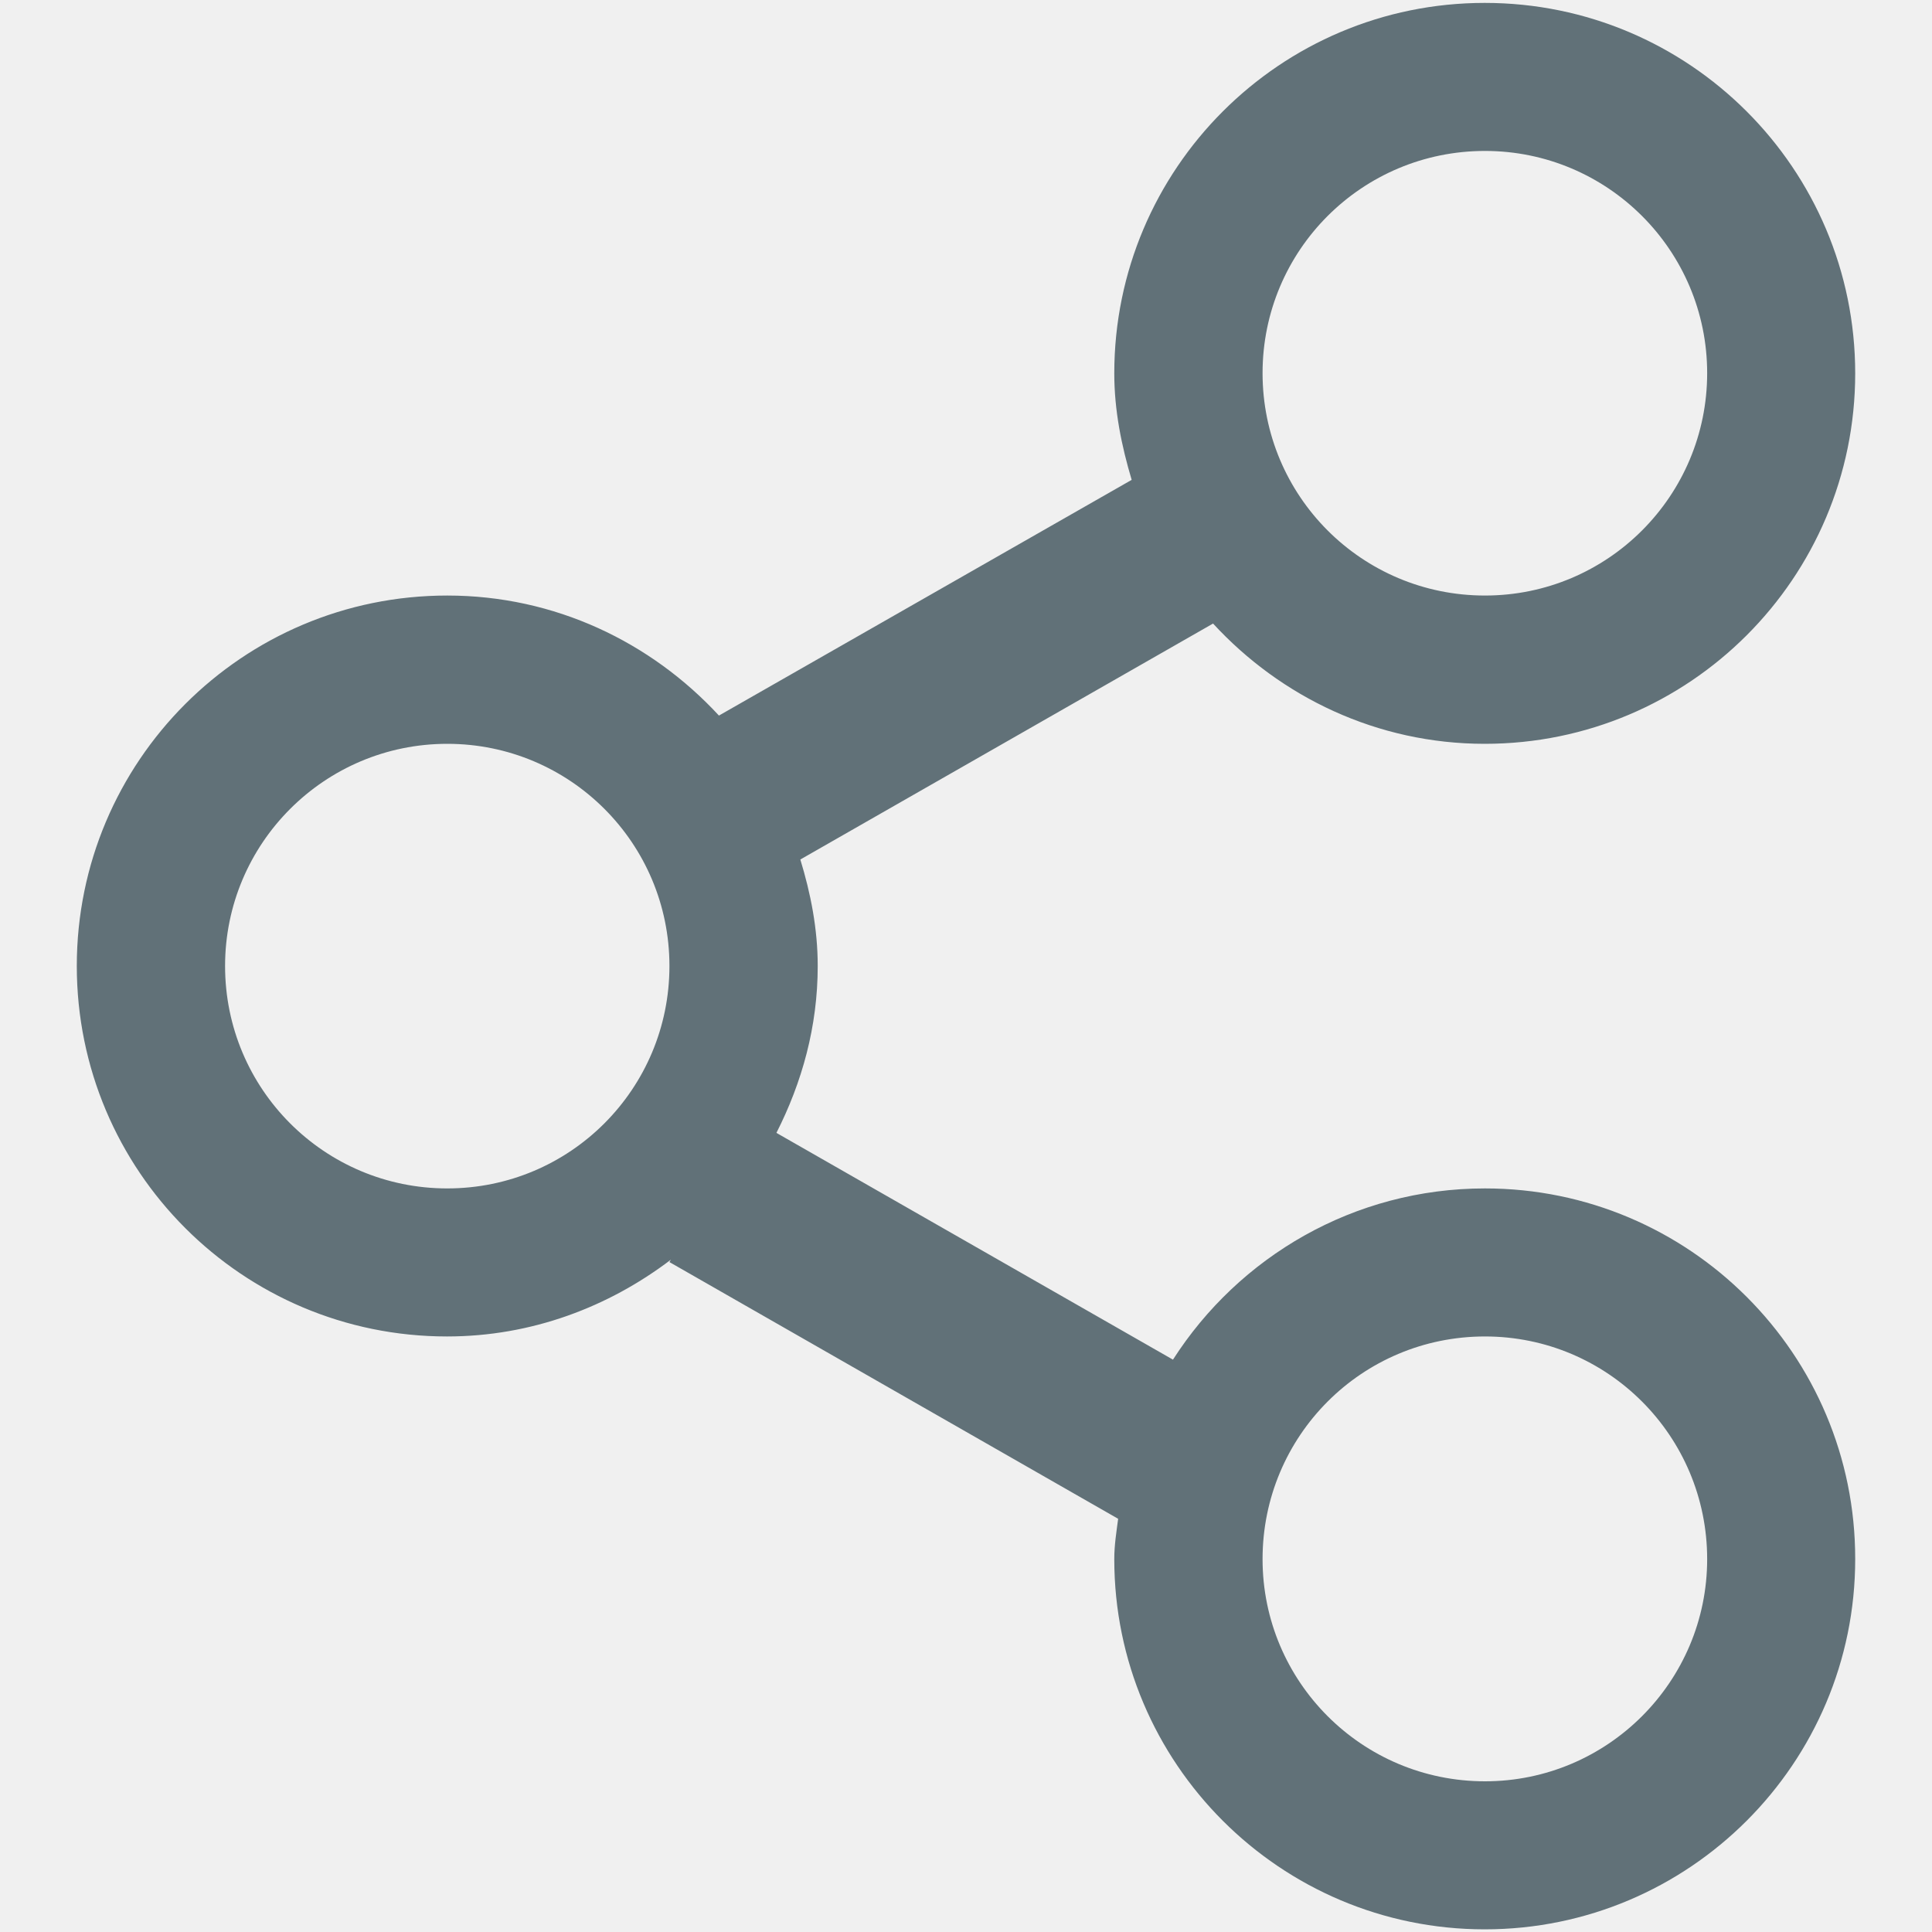
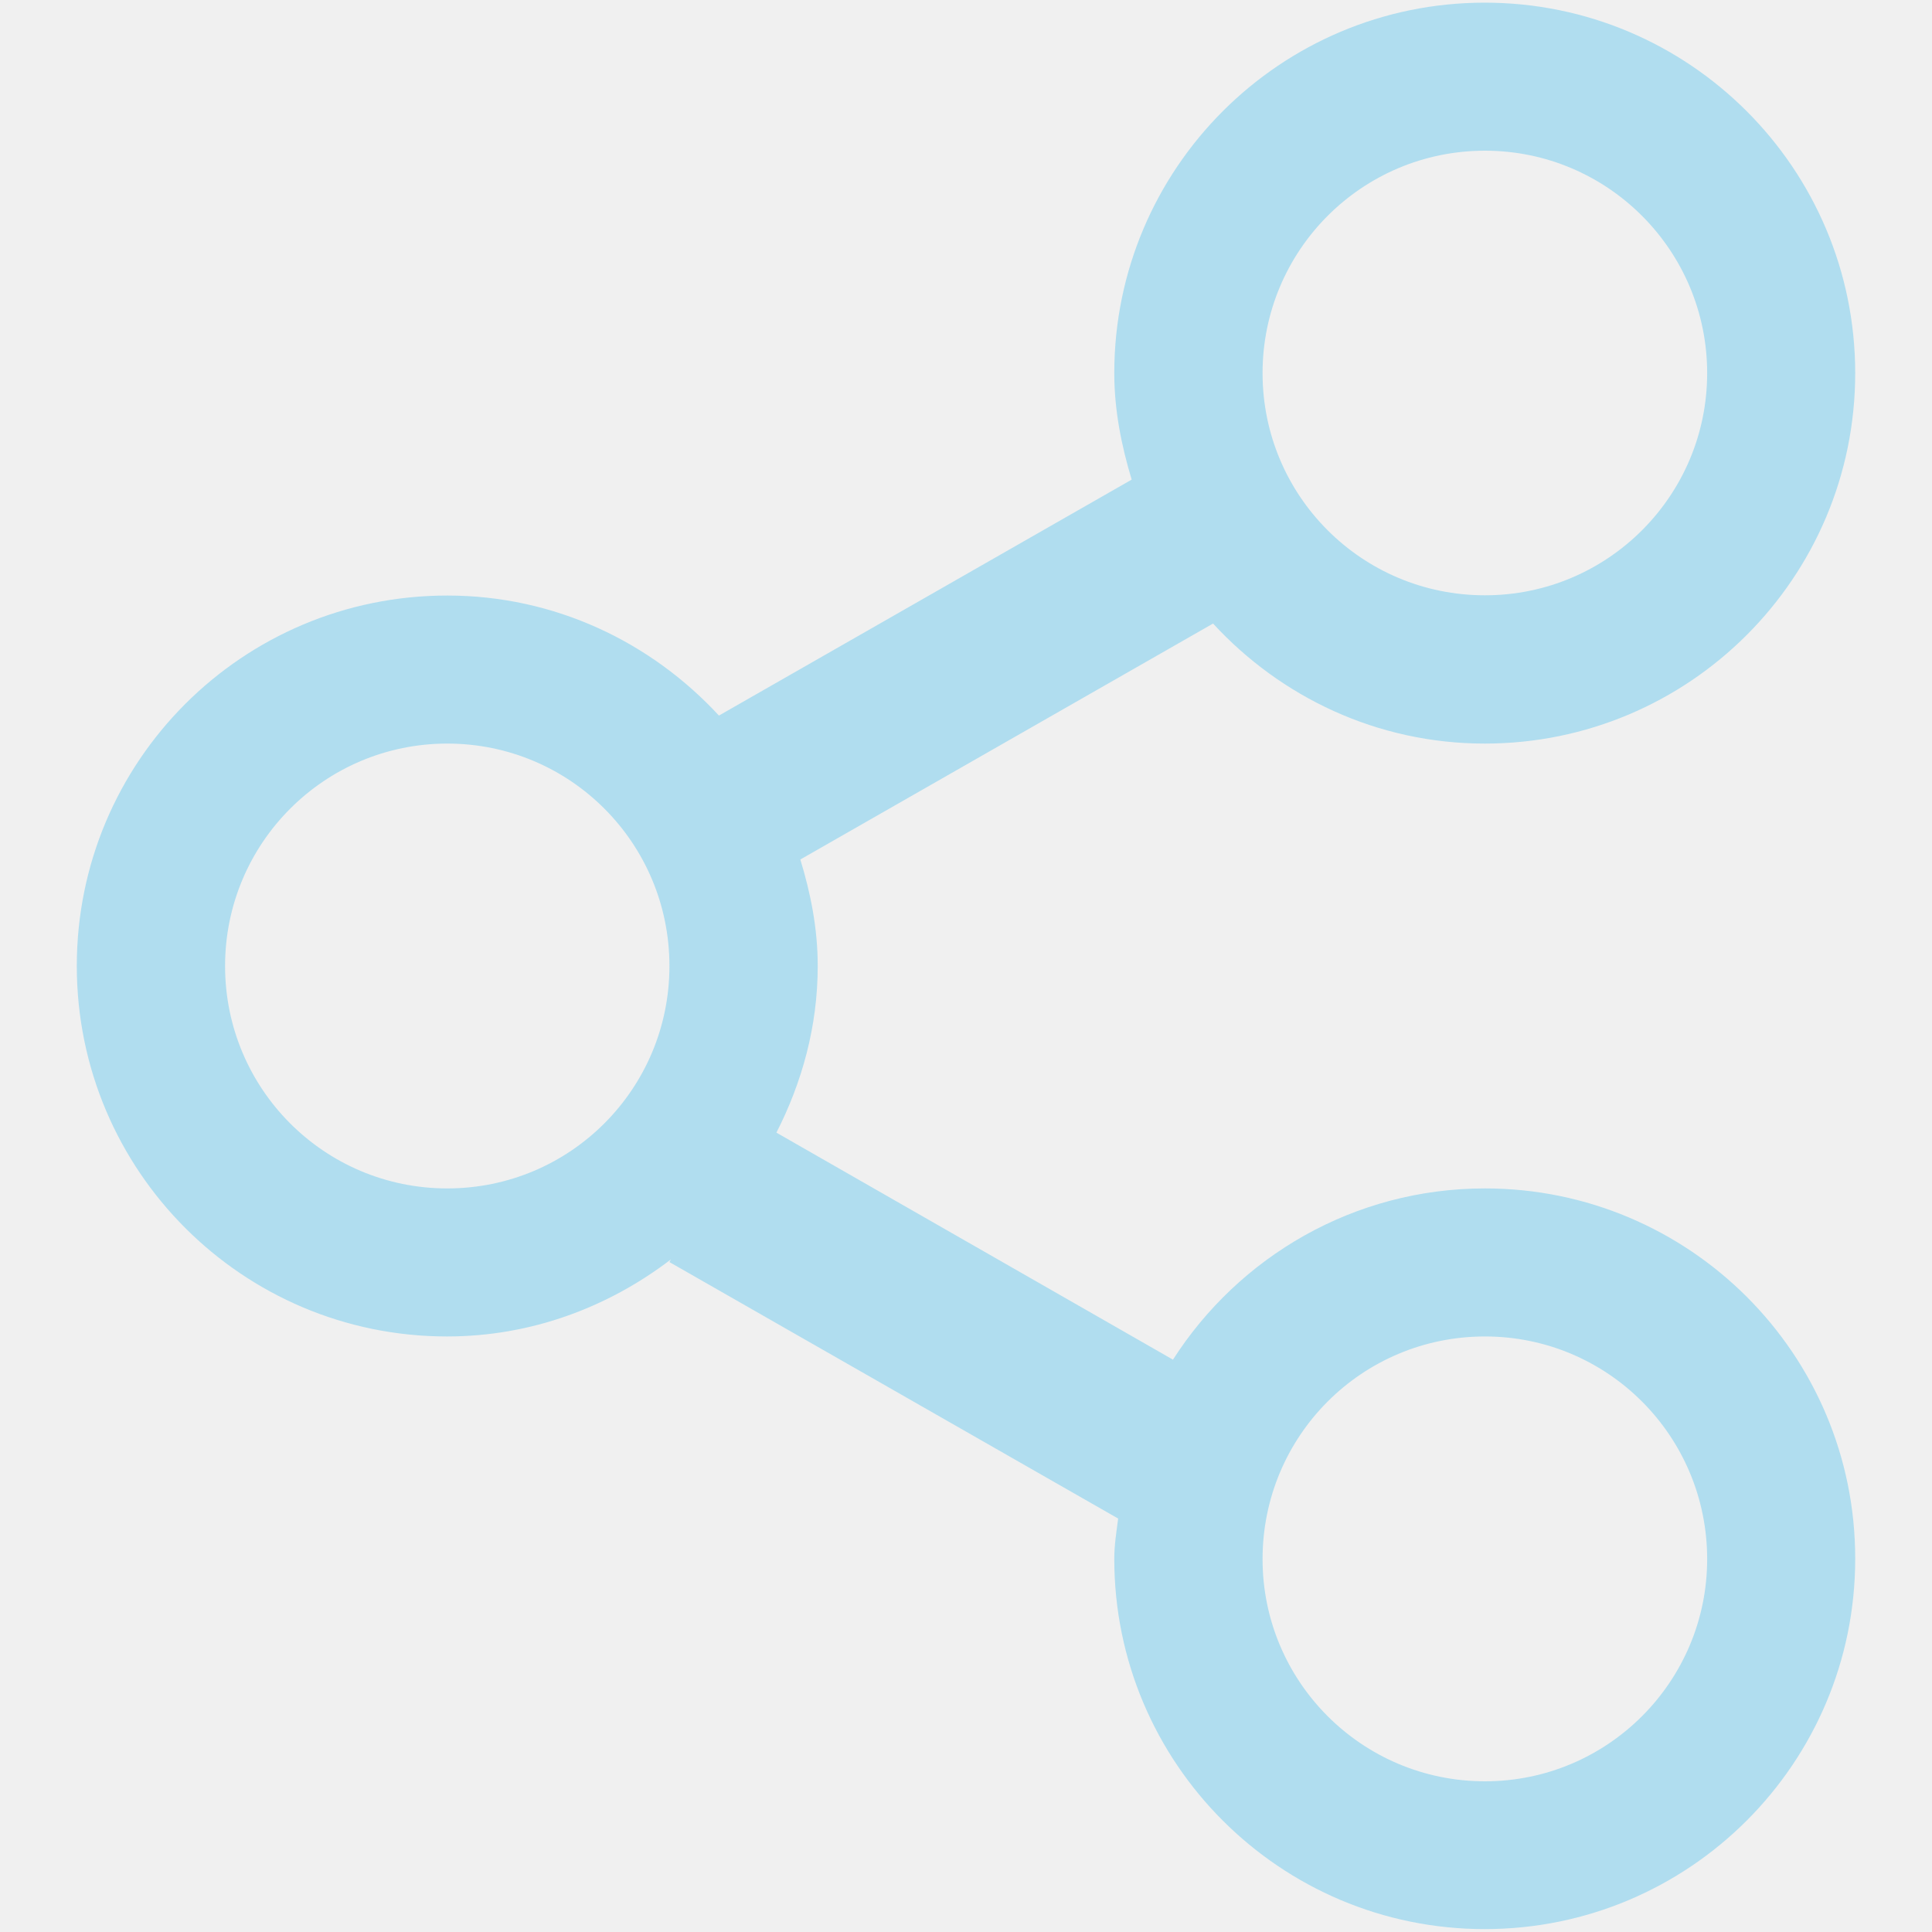
<svg xmlns="http://www.w3.org/2000/svg" width="8" height="8" viewBox="0 0 8 8" fill="none">
-   <g clip-path="url(#clip0_45_6598)">
-     <path d="M6.149 4.921C5.606 4.921 5.13 5.204 4.857 5.63L3.215 4.691C3.321 4.482 3.386 4.251 3.386 4C3.386 3.846 3.357 3.7 3.314 3.559L5.023 2.582C5.303 2.886 5.702 3.08 6.148 3.08C6.995 3.08 7.682 2.393 7.682 1.546C7.682 0.699 6.995 0.012 6.148 0.012C5.301 0.012 4.614 0.699 4.614 1.546C4.614 1.7 4.644 1.846 4.686 1.987L2.977 2.963C2.696 2.659 2.298 2.466 1.852 2.466C1.004 2.466 0.318 3.153 0.318 4C0.318 4.848 1.004 5.534 1.851 5.534C2.201 5.534 2.52 5.412 2.778 5.216L2.772 5.226L4.63 6.289C4.623 6.343 4.614 6.397 4.614 6.456C4.614 7.301 5.301 7.989 6.148 7.989C6.995 7.989 7.682 7.301 7.682 6.456C7.683 5.608 6.995 4.921 6.149 4.921ZM6.149 0.625C6.657 0.625 7.069 1.037 7.069 1.545C7.069 2.054 6.657 2.466 6.149 2.466C5.639 2.466 5.228 2.054 5.228 1.545C5.228 1.037 5.639 0.625 6.149 0.625ZM1.852 4.921C1.343 4.921 0.932 4.509 0.932 4C0.932 3.492 1.344 3.08 1.852 3.08C2.361 3.08 2.772 3.492 2.772 4C2.772 4.509 2.361 4.921 1.852 4.921ZM6.149 7.376C5.639 7.376 5.228 6.963 5.228 6.456C5.228 5.946 5.639 5.534 6.149 5.534C6.657 5.534 7.069 5.946 7.069 6.456C7.069 6.963 6.657 7.376 6.149 7.376Z" fill="#617178" />
+   <g clip-path="url(#clip0_209_12788)">
+     <path d="M6.149 4.921C5.606 4.921 5.13 5.204 4.857 5.63L3.215 4.69C3.321 4.482 3.386 4.25 3.386 4C3.386 3.845 3.357 3.7 3.314 3.559L5.023 2.582C5.303 2.886 5.702 3.079 6.148 3.079C6.995 3.079 7.682 2.392 7.682 1.545C7.682 0.698 6.995 0.011 6.148 0.011C5.301 0.011 4.614 0.698 4.614 1.545C4.614 1.7 4.644 1.846 4.686 1.986L2.977 2.963C2.696 2.659 2.298 2.466 1.852 2.466C1.004 2.466 0.318 3.152 0.318 4C0.318 4.847 1.004 5.534 1.851 5.534C2.201 5.534 2.52 5.412 2.778 5.215L2.772 5.226L4.63 6.288C4.623 6.343 4.614 6.397 4.614 6.455C4.614 7.301 5.301 7.988 6.148 7.988C6.995 7.988 7.682 7.301 7.682 6.455C7.683 5.607 6.995 4.921 6.149 4.921ZM6.149 0.624C6.657 0.624 7.069 1.037 7.069 1.545C7.069 2.053 6.657 2.465 6.149 2.465C5.639 2.465 5.228 2.053 5.228 1.545C5.228 1.037 5.639 0.624 6.149 0.624ZM1.852 4.921C1.343 4.921 0.932 4.509 0.932 4C0.932 3.491 1.344 3.079 1.852 3.079C2.361 3.079 2.772 3.491 2.772 4C2.772 4.509 2.361 4.921 1.852 4.921ZM6.149 7.376C5.639 7.376 5.228 6.963 5.228 6.456C5.228 5.946 5.639 5.534 6.149 5.534C6.657 5.534 7.069 5.946 7.069 6.456C7.069 6.963 6.657 7.376 6.149 7.376Z" fill="#B0DDEF" />
  </g>
  <defs>
-     <clipPath id="clip0_45_6598">
+     <clipPath id="clip0_209_12788">
      <rect width="8" height="8" fill="white" />
    </clipPath>
  </defs>
</svg>
